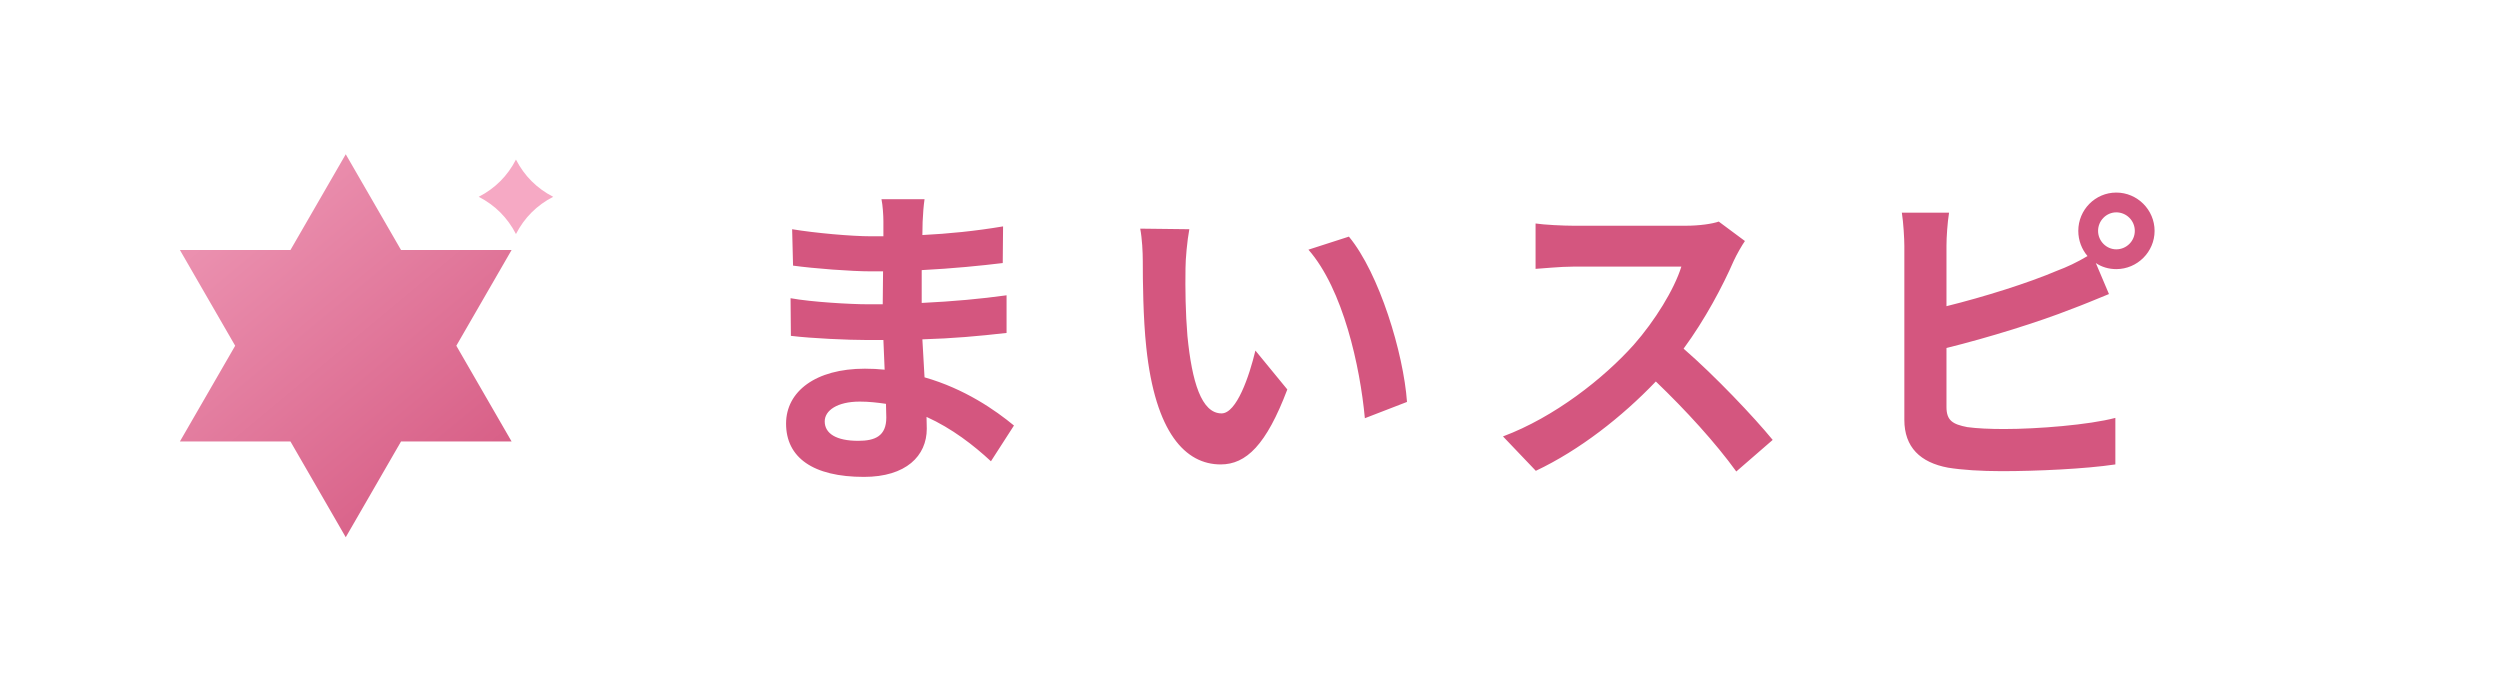
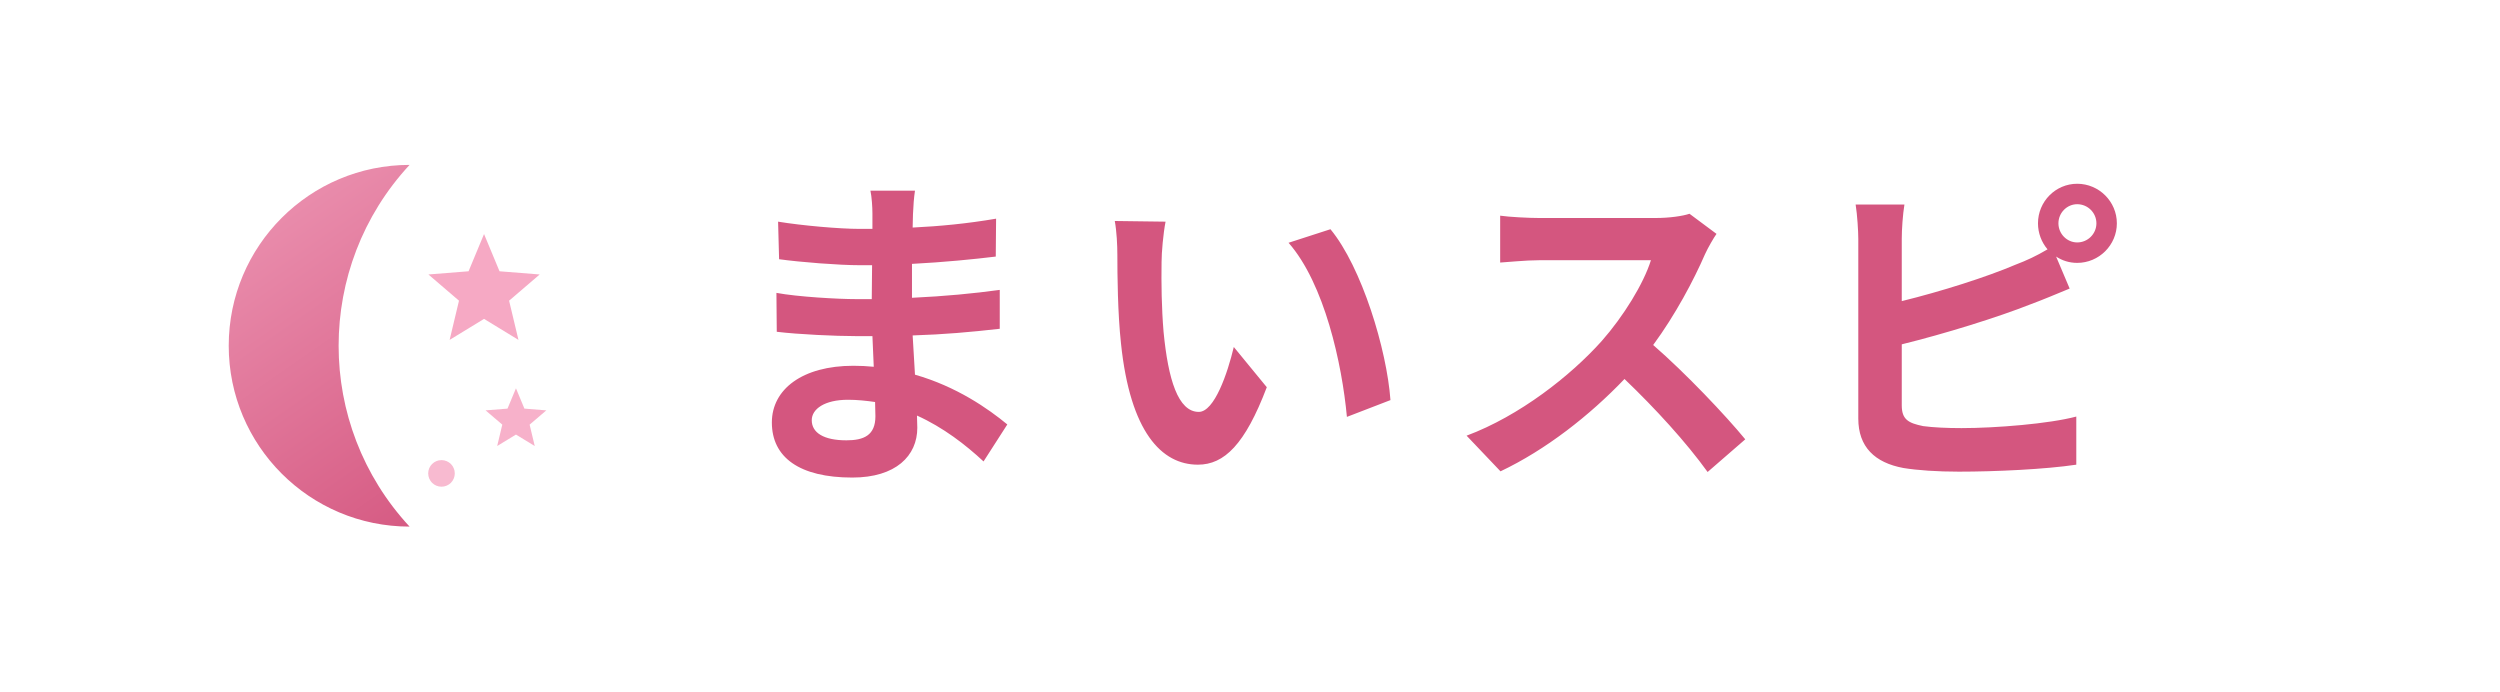
<svg xmlns="http://www.w3.org/2000/svg" width="470" height="130" viewBox="0 0 470 130" fill="none" role="img" aria-label="まいスピ">
  <defs>
-     <linearGradient id="mk" x1="20" y1="14" x2="80" y2="86" gradientUnits="userSpaceOnUse">
+     <linearGradient id="mk" x1="20" y1="14" x2="70" y2="86" gradientUnits="userSpaceOnUse">
      <stop offset="0" stop-color="#ef9bb8" />
      <stop offset="1" stop-color="#d4567f" />
    </linearGradient>
  </defs>
  <g transform="translate(15,15)">
-     <path d="M50.00 14.00 L81.18 68.00 L18.82 68.00 Z M50.00 86.00 L18.82 32.00 L81.18 32.00 Z " fill="url(#mk)" />
-     <path d="M82 15 Q84.38 19.62 89 22 Q84.38 24.38 82 29 Q79.62 24.38 75 22 Q79.62 19.62 82 15 Z" fill="#f6a9c4" />
+     <path d="M62 16 A34 34 0 1 0 62 84 A50 50 0 0 1 62 16 Z" fill="url(#mk)" />
+     <path d="M76.00 29.00 L78.91 36.00 L86.46 36.60 L80.71 41.53 L82.47 48.90 L76.00 44.95 L69.53 48.90 L71.29 41.53 L65.54 36.60 L73.09 36.00 Z" fill="#f6a9c4" />
+     <path d="M82.00 58.00 L83.59 61.82 L87.71 62.15 L84.57 64.83 L85.53 68.85 L82.00 66.70 L78.47 68.85 L79.43 64.83 L76.29 62.15 L80.41 61.82 Z" fill="#f6a9c4" opacity="0.9" />
+     <circle cx="68" cy="74" r="2.5" fill="#f6a9c4" opacity="0.8" />
  </g>
-   <text x="138" y="86" font-family="'Rounded Mplus 1c Bold','Rounded Mplus 1c','Hiragino Maru Gothic ProN',sans-serif" font-weight="700" font-size="60" letter-spacing="10" fill="#d4567f">まいスピ</text>
+   <text x="135" y="86" font-family="'Zen Maru Gothic','Hiragino Maru Gothic ProN',sans-serif" font-weight="700" font-size="62" letter-spacing="6" fill="#d4567f">まいスピ</text>
</svg>
